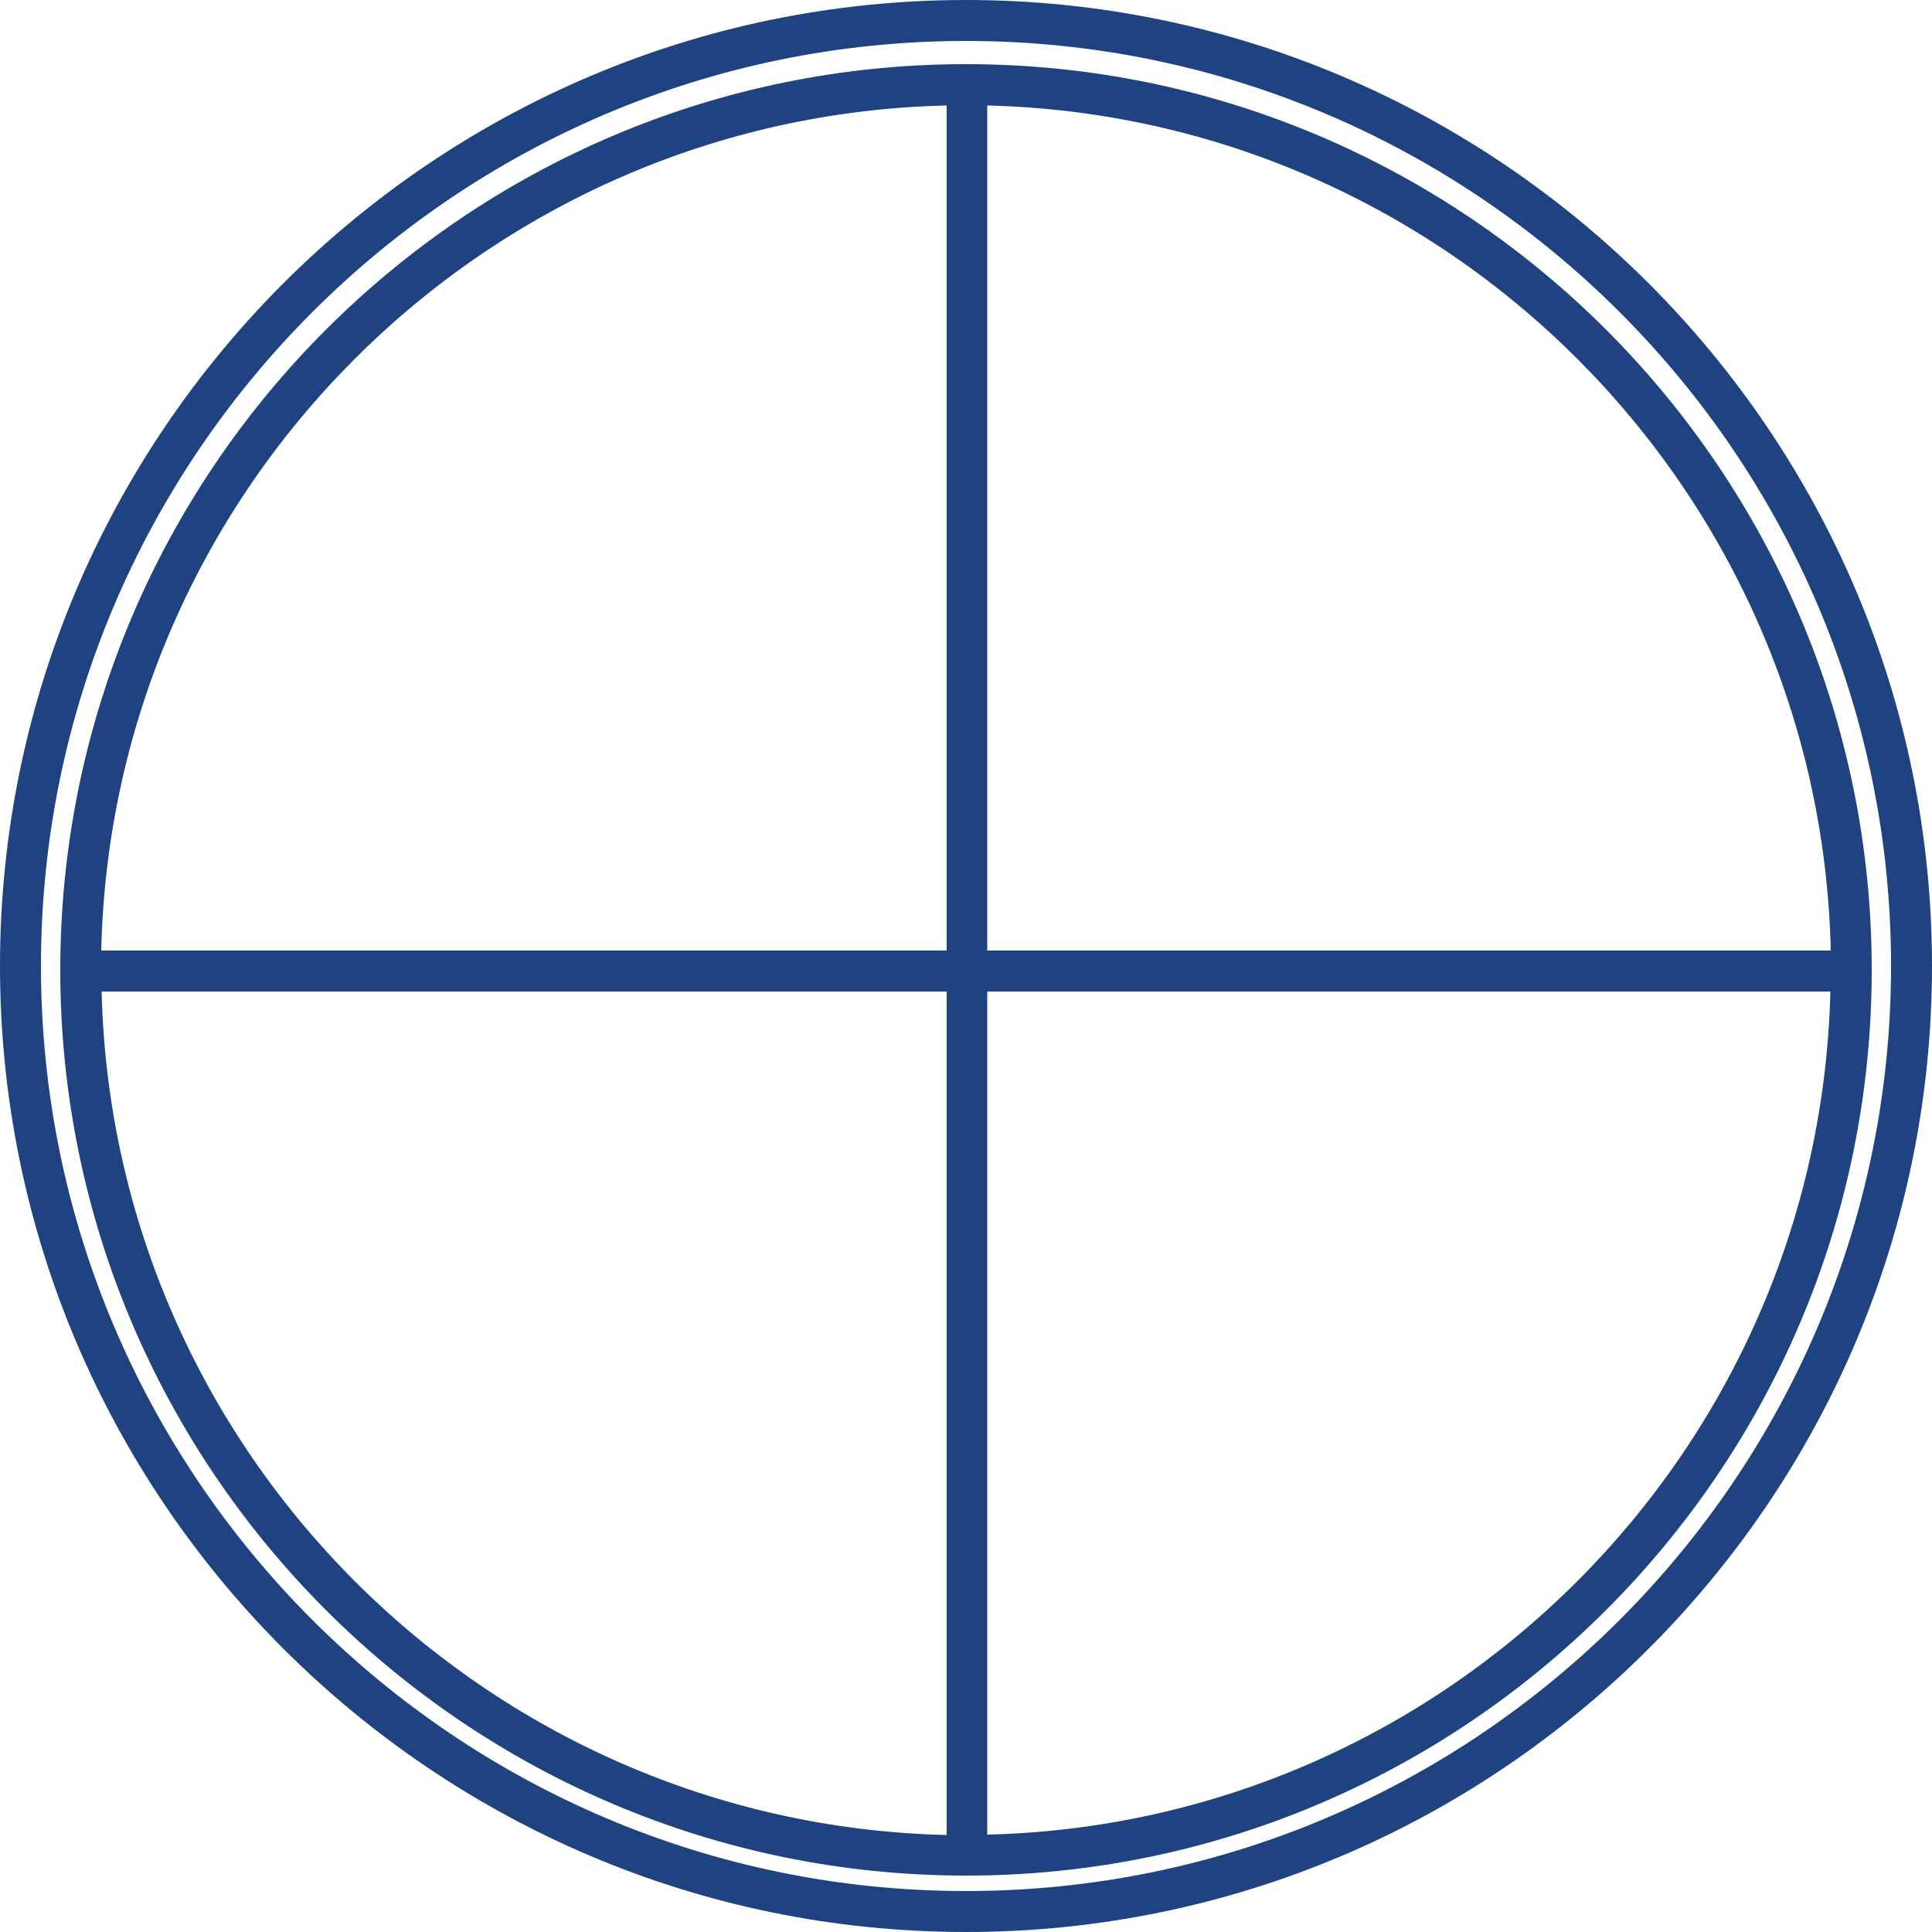
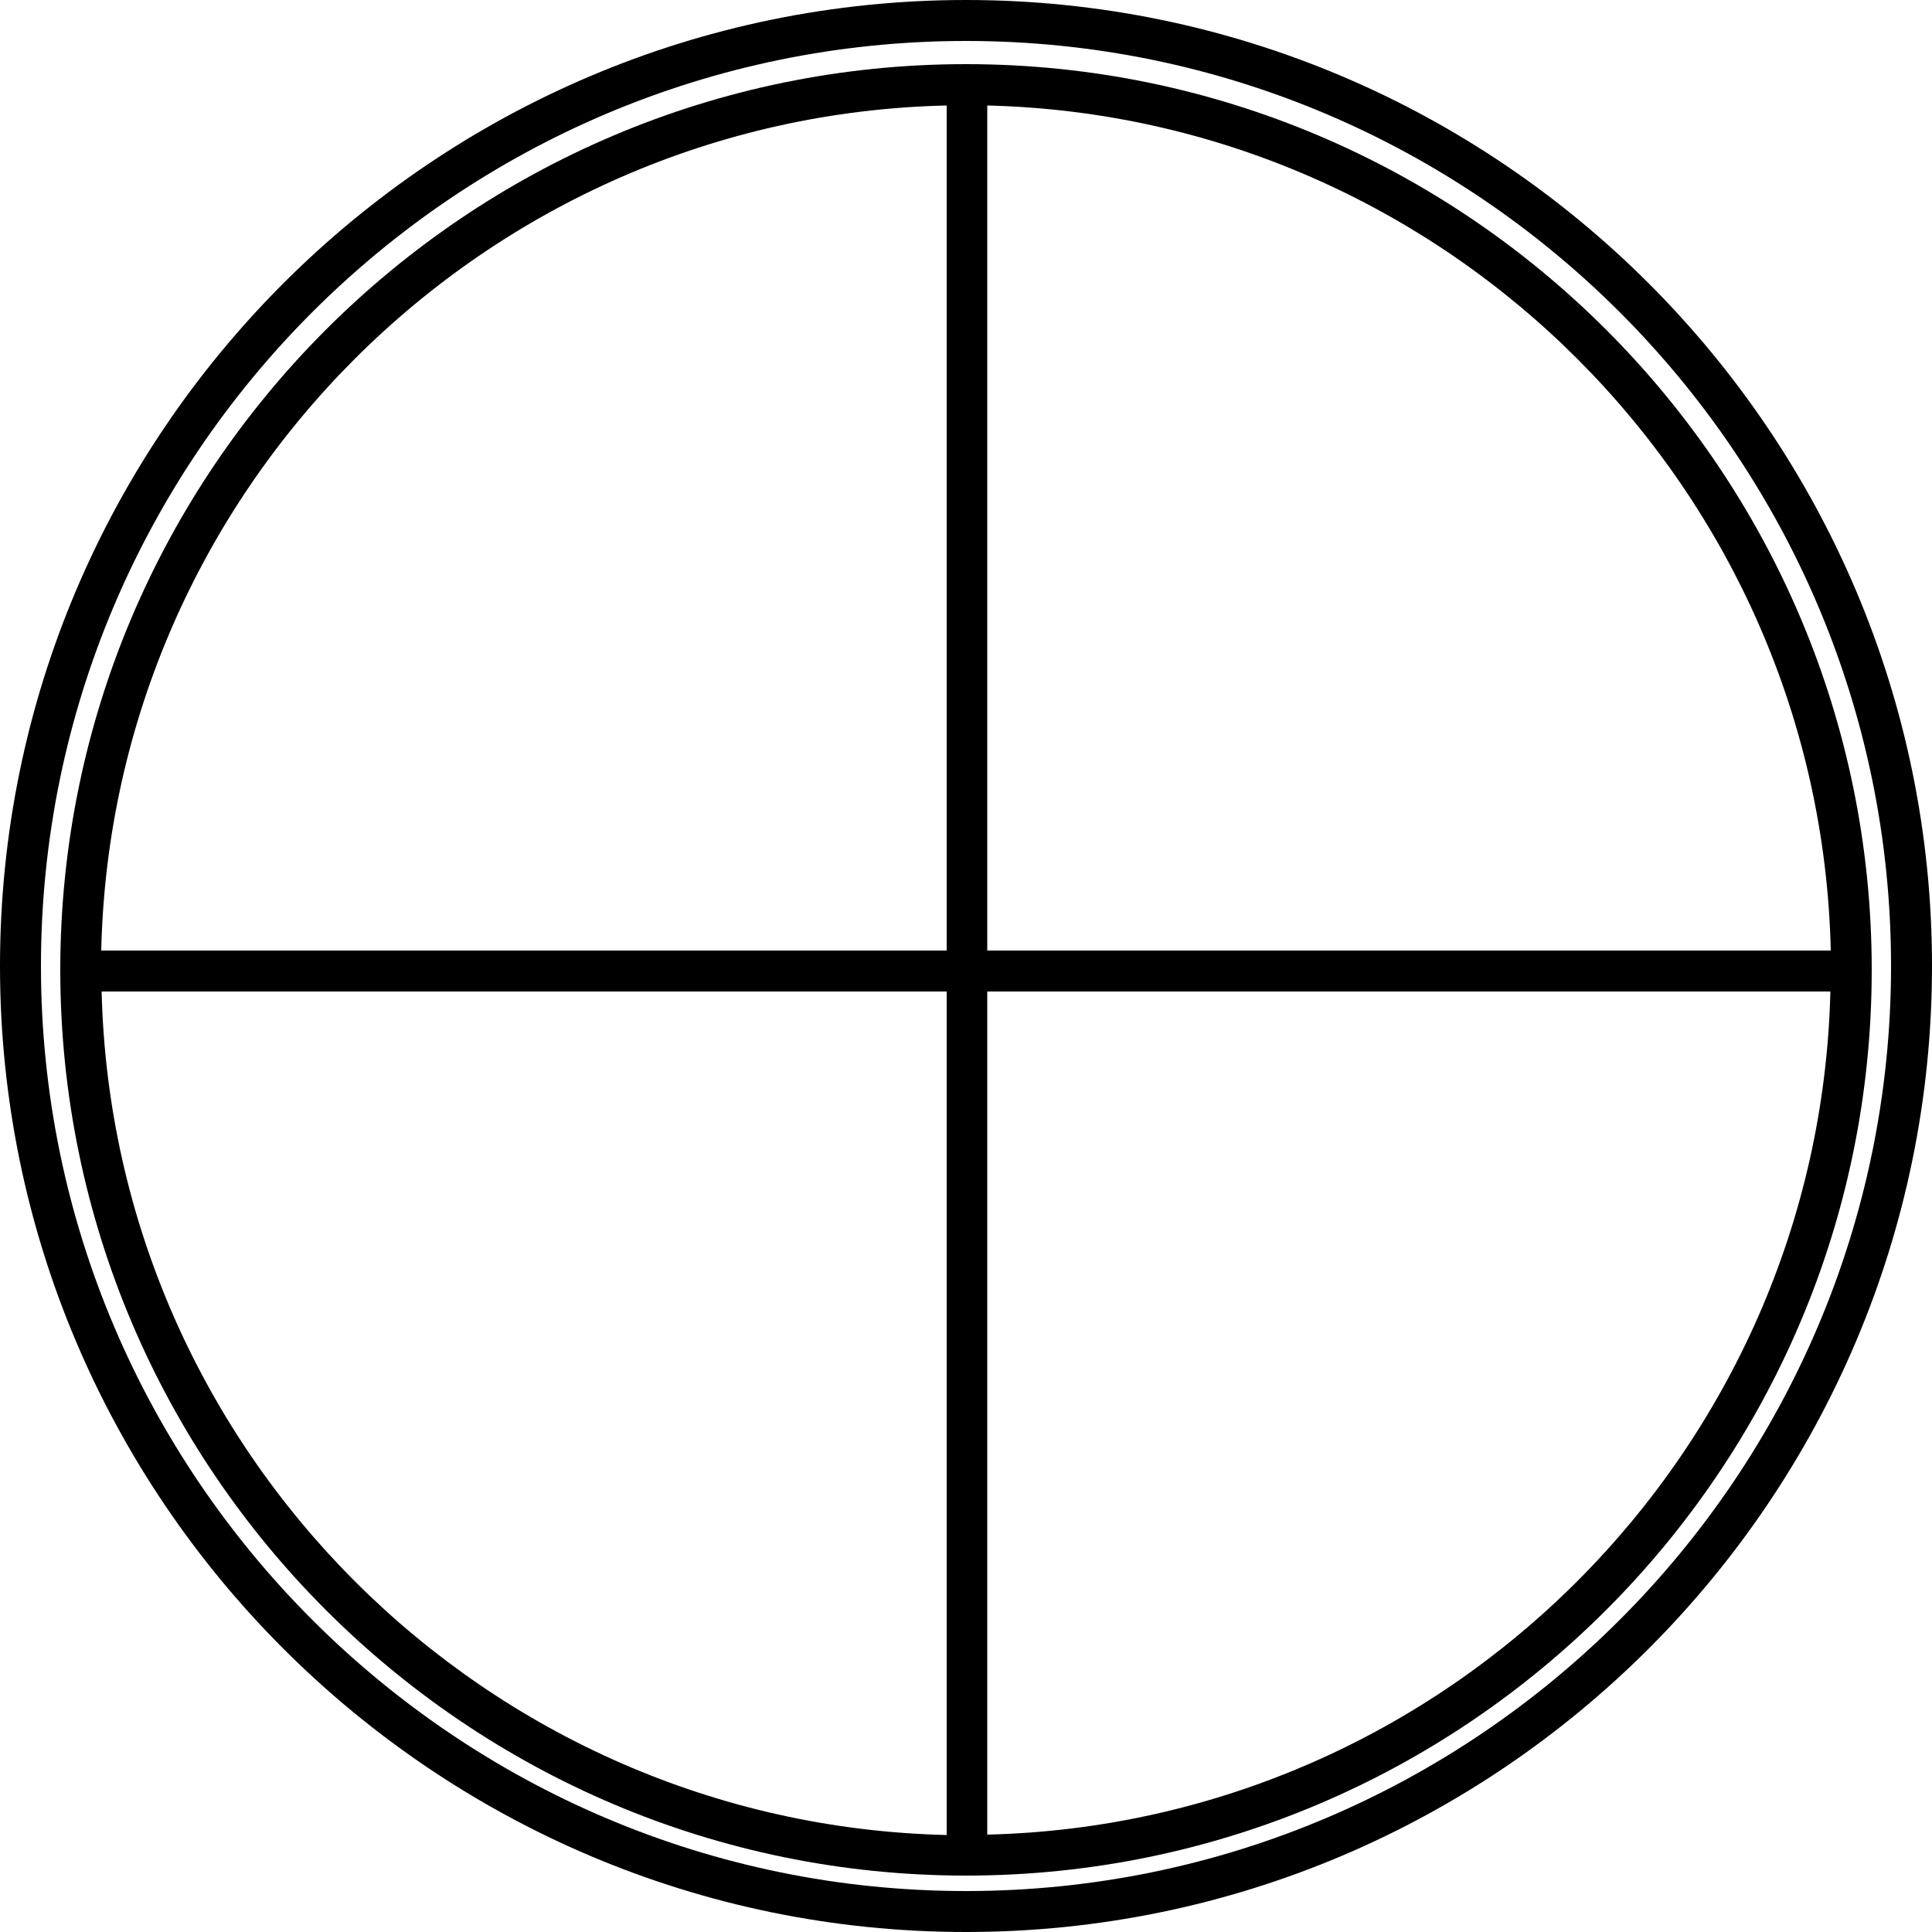
- <svg xmlns="http://www.w3.org/2000/svg" version="1.1" id="Capa_1" x="0px" y="0px" viewBox="0 0 50 50" style="enable-background:new 0 0 50 50;" xml:space="preserve">
-   <style type="text/css">
- 	.st0{fill:#1E4380;}
- </style>
-   <g>
-     <path class="st0" d="M25,0C11.22,0,0,11.22,0,25s11.22,25,25,25c13.78,0,25-11.22,25-25S38.78,0,25,0z M25,48.94   C11.8,48.94,1.06,38.2,1.06,25S11.8,1.06,25,1.06C38.2,1.06,48.94,11.8,48.94,25S38.2,48.94,25,48.94z" />
-     <path class="st0" d="M25,1.66C12.07,1.66,1.56,12.18,1.56,25.1c0,12.93,10.52,23.44,23.44,23.44c12.93,0,23.44-10.52,23.44-23.44   C48.44,12.18,37.93,1.66,25,1.66z M47.38,24.6H25.55V2.73C37.47,3.02,47.11,12.67,47.38,24.6z M24.5,2.73V24.6H2.62   C2.89,12.66,12.55,3,24.5,2.73z M2.63,25.66H24.5v21.83C12.57,47.21,2.92,37.58,2.63,25.66z M25.55,47.48V25.66h21.82   C47.08,37.56,37.46,47.19,25.55,47.48z" />
-   </g>
+ <svg xmlns="http://www.w3.org/2000/svg" version="1.1" viewBox="0 0 50 50" xml:space="preserve">
+   <path class="st0" d="M25,0C11.22,0,0,11.22,0,25s11.22,25,25,25c13.78,0,25-11.22,25-25S38.78,0,25,0z M25,48.94   C11.8,48.94,1.06,38.2,1.06,25S11.8,1.06,25,1.06C38.2,1.06,48.94,11.8,48.94,25S38.2,48.94,25,48.94z" />
+   <path class="st0" d="M25,1.66C12.07,1.66,1.56,12.18,1.56,25.1c0,12.93,10.52,23.44,23.44,23.44c12.93,0,23.44-10.52,23.44-23.44   C48.44,12.18,37.93,1.66,25,1.66z M47.38,24.6H25.55V2.73C37.47,3.02,47.11,12.67,47.38,24.6z M24.5,2.73V24.6H2.62   C2.89,12.66,12.55,3,24.5,2.73z M2.63,25.66H24.5v21.83C12.57,47.21,2.92,37.58,2.63,25.66z M25.55,47.48V25.66h21.82   C47.08,37.56,37.46,47.19,25.55,47.48z" />
</svg>
